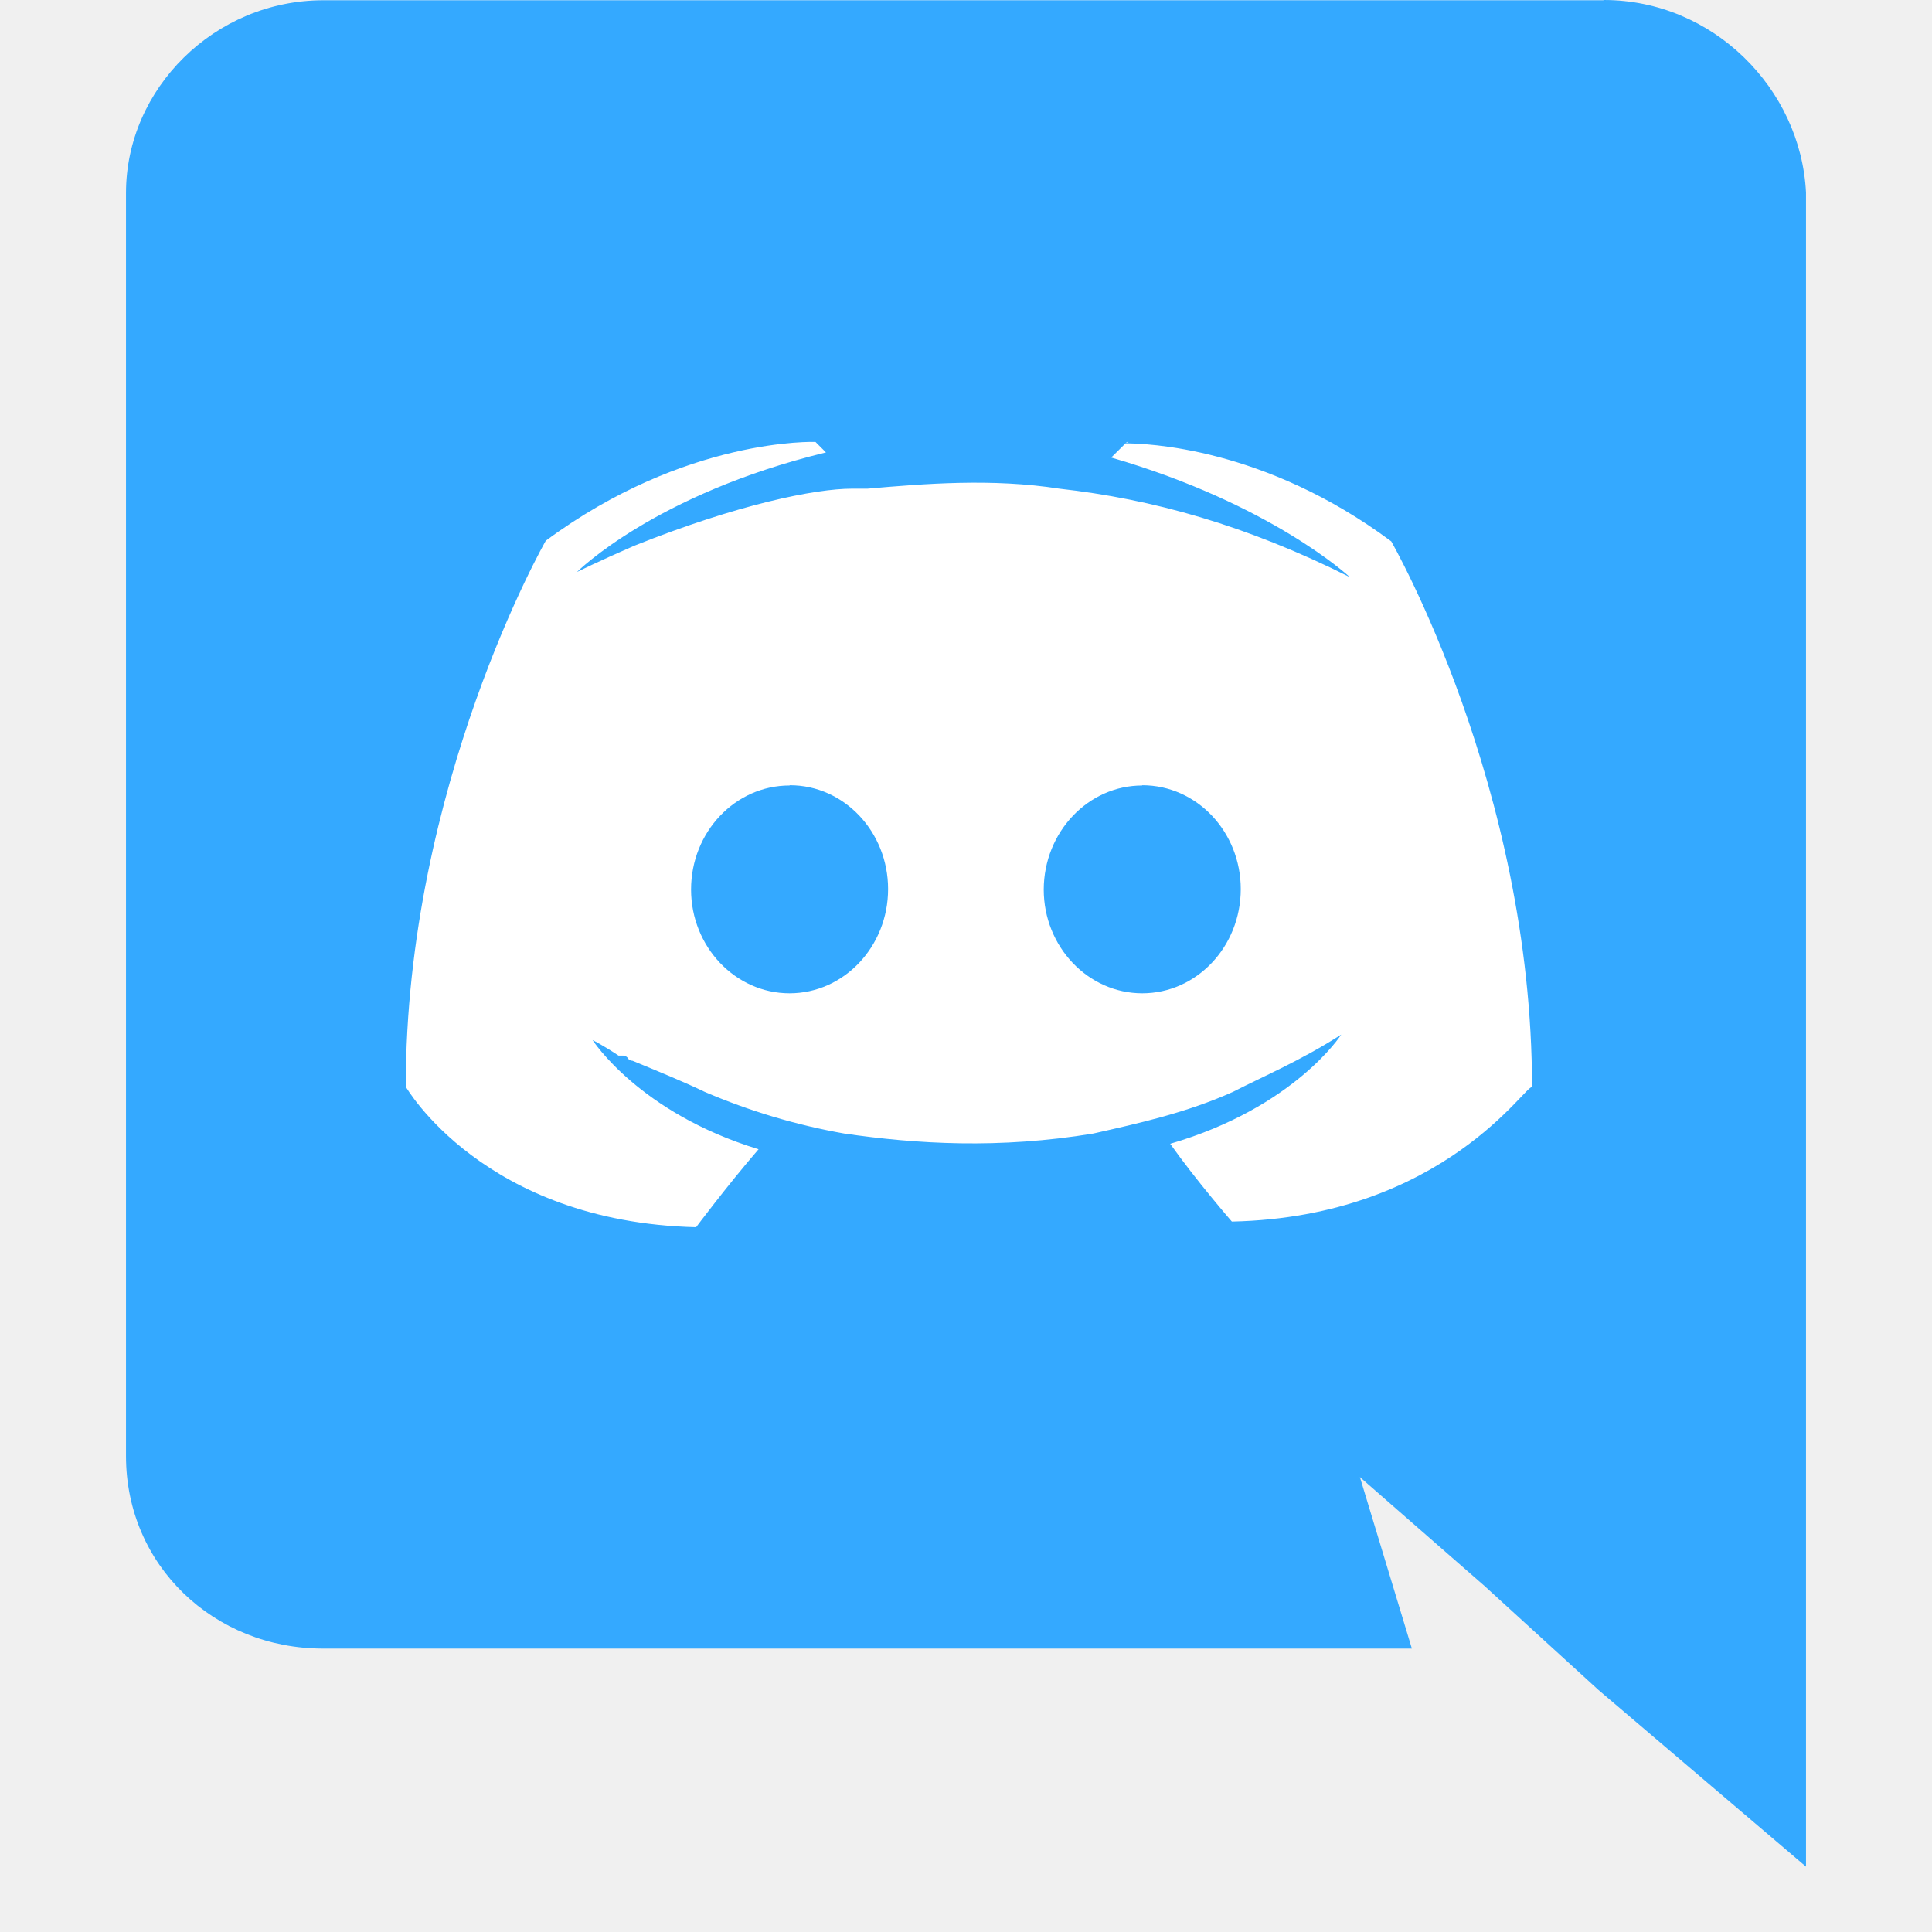
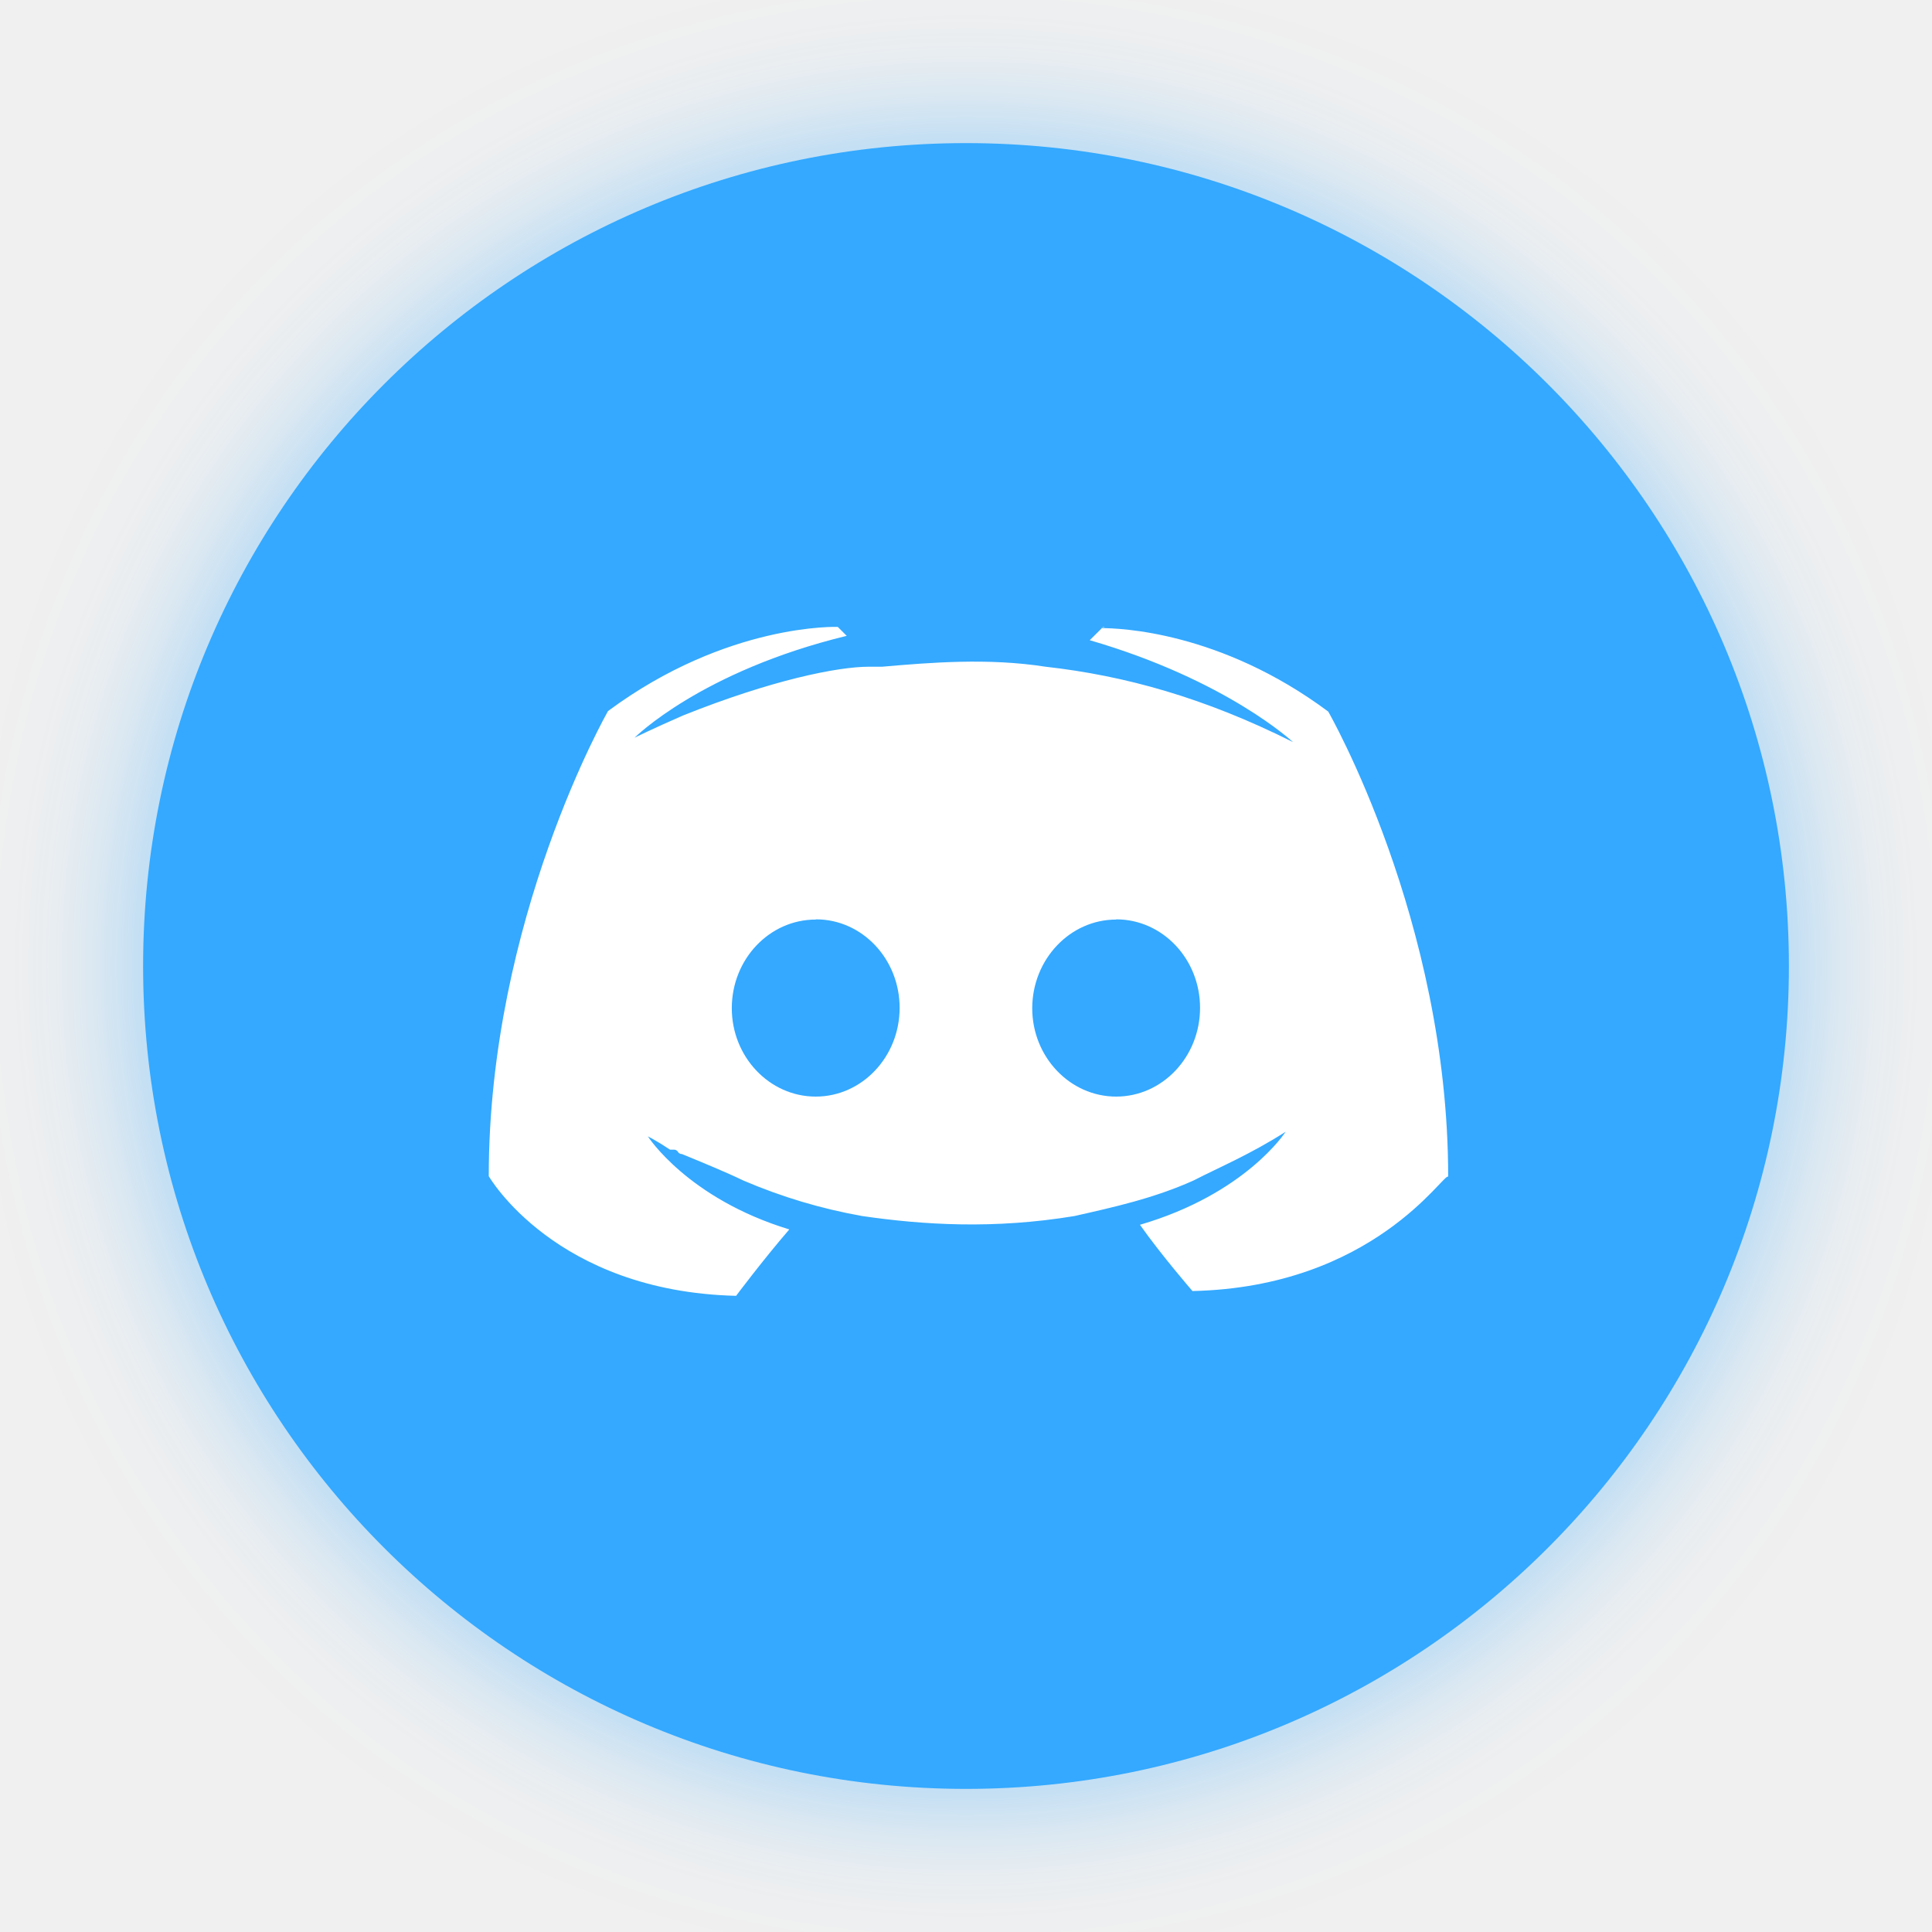
- <svg xmlns="http://www.w3.org/2000/svg" width="46px" height="46px" viewBox="0 0 46 46" version="1.1">
-   <g id="Create" stroke="none" stroke-width="1" fill="none" fill-rule="evenodd">
-     <g transform="translate(-1354, -978)" id="discord(1)">
-       <g transform="translate(1354, 978)">
-         <rect id="rect" fill="#FFFFFF" x="7" y="6" width="33" height="27" rx="8" />
-         <path d="M38.185,0 C40.782,0 42.876,2.106 43,4.583 L43,44.444 L38.056,40.235 L35.341,37.757 L32.379,35.169 L33.616,39.252 L7.691,39.252 C5.102,39.252 3,37.28 3,34.667 L3,4.593 C3,2.115 5.105,0.006 7.7,0.006 L38.172,0.006 L38.185,0 Z M26.887,10.524 L26.831,10.524 L26.458,10.894 C30.287,12.006 32.139,13.741 32.139,13.741 C29.672,12.504 27.448,11.885 25.224,11.635 C23.618,11.385 22.011,11.517 20.654,11.635 L20.284,11.635 C19.416,11.635 17.569,12.006 15.095,12.996 C14.232,13.372 13.737,13.619 13.737,13.619 C13.737,13.619 15.588,11.763 19.666,10.772 L19.416,10.522 C19.416,10.522 16.328,10.404 12.995,12.874 C12.995,12.874 9.661,18.696 9.661,25.874 C9.661,25.874 11.508,29.096 16.574,29.219 C16.574,29.219 17.313,28.231 18.061,27.363 C15.217,26.496 14.109,24.763 14.109,24.763 C14.109,24.763 14.356,24.885 14.727,25.133 L14.838,25.133 C14.893,25.133 14.919,25.161 14.949,25.189 L14.949,25.2 C14.978,25.23 15.004,25.256 15.06,25.256 C15.669,25.507 16.279,25.756 16.777,25.996 C17.844,26.454 18.959,26.787 20.101,26.989 C21.819,27.239 23.788,27.359 26.03,26.989 C27.138,26.739 28.246,26.494 29.354,25.998 C30.074,25.628 30.961,25.257 31.934,24.633 C31.934,24.633 30.826,26.367 27.862,27.233 C28.471,28.096 29.33,29.085 29.33,29.085 C34.398,28.974 36.366,25.752 36.477,25.889 C36.477,18.722 33.125,12.889 33.125,12.889 C30.106,10.641 27.28,10.556 26.781,10.556 L26.885,10.519 L26.887,10.524 Z M27.197,18.696 C28.495,18.696 29.542,19.807 29.542,21.169 C29.542,22.539 28.49,23.65 27.197,23.65 C25.904,23.65 24.851,22.539 24.851,21.18 C24.855,19.809 25.91,18.702 27.197,18.702 L27.197,18.696 Z M18.807,18.696 C20.1,18.696 21.145,19.807 21.145,21.169 C21.145,22.539 20.092,23.65 18.799,23.65 C17.507,23.65 16.454,22.539 16.454,21.18 C16.454,19.809 17.507,18.702 18.799,18.702 L18.807,18.696 Z" id="shape" fill="#34A9FF" fill-rule="nonzero" />
+ <svg xmlns="http://www.w3.org/2000/svg" xmlns:xlink="http://www.w3.org/1999/xlink" width="54px" height="54px" viewBox="0 0 54 54" version="1.1">
+   <defs>
+     <circle id="path-1" cx="27" cy="27" r="23" />
+     <filter x="-13.0%" y="-13.0%" width="126.1%" height="126.1%" filterUnits="objectBoundingBox" id="filter-2">
+       <feOffset dx="0" dy="0" in="SourceAlpha" result="shadowOffsetOuter1" />
+       <feGaussianBlur stdDeviation="2" in="shadowOffsetOuter1" result="shadowBlurOuter1" />
+       <feColorMatrix values="0 0 0 0 0.204   0 0 0 0 0.663   0 0 0 0 1  0 0 0 0.5 0" type="matrix" in="shadowBlurOuter1" />
+     </filter>
+   </defs>
+   <g id="Upload" stroke="none" stroke-width="1" fill="none" fill-rule="evenodd">
+     <g id="Upload-1" transform="translate(-1350, -1610)">
+       <g id="编组-5" transform="translate(1350, 1552)">
+         <g id="discord(1)" transform="translate(0, 58)">
+           <g id="椭圆形">
+             <use fill="black" fill-opacity="1" filter="url(#filter-2)" xlink:href="#path-1" />
+             <use fill="#34A9FF" fill-rule="evenodd" xlink:href="#path-1" />
+           </g>
+           <path d="M30.887,17.524 L30.831,17.524 L30.458,17.894 C34.287,19.006 36.139,20.741 36.139,20.741 C33.672,19.504 31.448,18.885 29.224,18.635 C27.618,18.385 26.011,18.517 24.654,18.635 L24.284,18.635 C23.416,18.635 21.569,19.006 19.095,19.996 C18.232,20.372 17.737,20.619 17.737,20.619 C17.737,20.619 19.588,18.763 23.666,17.772 L23.416,17.522 C23.416,17.522 20.328,17.404 16.995,19.874 C16.995,19.874 13.661,25.696 13.661,32.874 C13.661,32.874 15.508,36.096 20.574,36.219 C20.574,36.219 21.313,35.231 22.061,34.363 C19.217,33.496 18.109,31.763 18.109,31.763 C18.109,31.763 18.356,31.885 18.727,32.133 L18.838,32.133 C18.893,32.133 18.919,32.161 18.949,32.189 L18.949,32.2 C18.978,32.23 19.004,32.256 19.06,32.256 C19.669,32.507 20.279,32.756 20.777,32.996 C21.844,33.454 22.959,33.787 24.101,33.989 C25.819,34.239 27.788,34.359 30.03,33.989 C31.138,33.739 32.246,33.494 33.354,32.998 C34.074,32.628 34.961,32.257 35.934,31.633 C35.934,31.633 34.826,33.367 31.862,34.233 C32.471,35.096 33.33,36.085 33.33,36.085 C38.398,35.974 40.366,32.752 40.477,32.889 C40.477,25.722 37.125,19.889 37.125,19.889 C34.106,17.641 31.28,17.556 30.781,17.556 L30.885,17.519 L30.887,17.524 Z M31.197,25.696 C32.495,25.696 33.542,26.807 33.542,28.169 C33.542,29.539 32.49,30.65 31.197,30.65 C29.904,30.65 28.851,29.539 28.851,28.18 C28.855,26.809 29.91,25.702 31.197,25.702 L31.197,25.696 Z M22.807,25.696 C24.1,25.696 25.145,26.807 25.145,28.169 C25.145,29.539 24.092,30.65 22.799,30.65 C21.507,30.65 20.454,29.539 20.454,28.18 C20.454,26.809 21.507,25.702 22.799,25.702 L22.807,25.696 Z" id="形状" fill="#FFFFFF" fill-rule="nonzero" />
+         </g>
      </g>
    </g>
  </g>
</svg>
